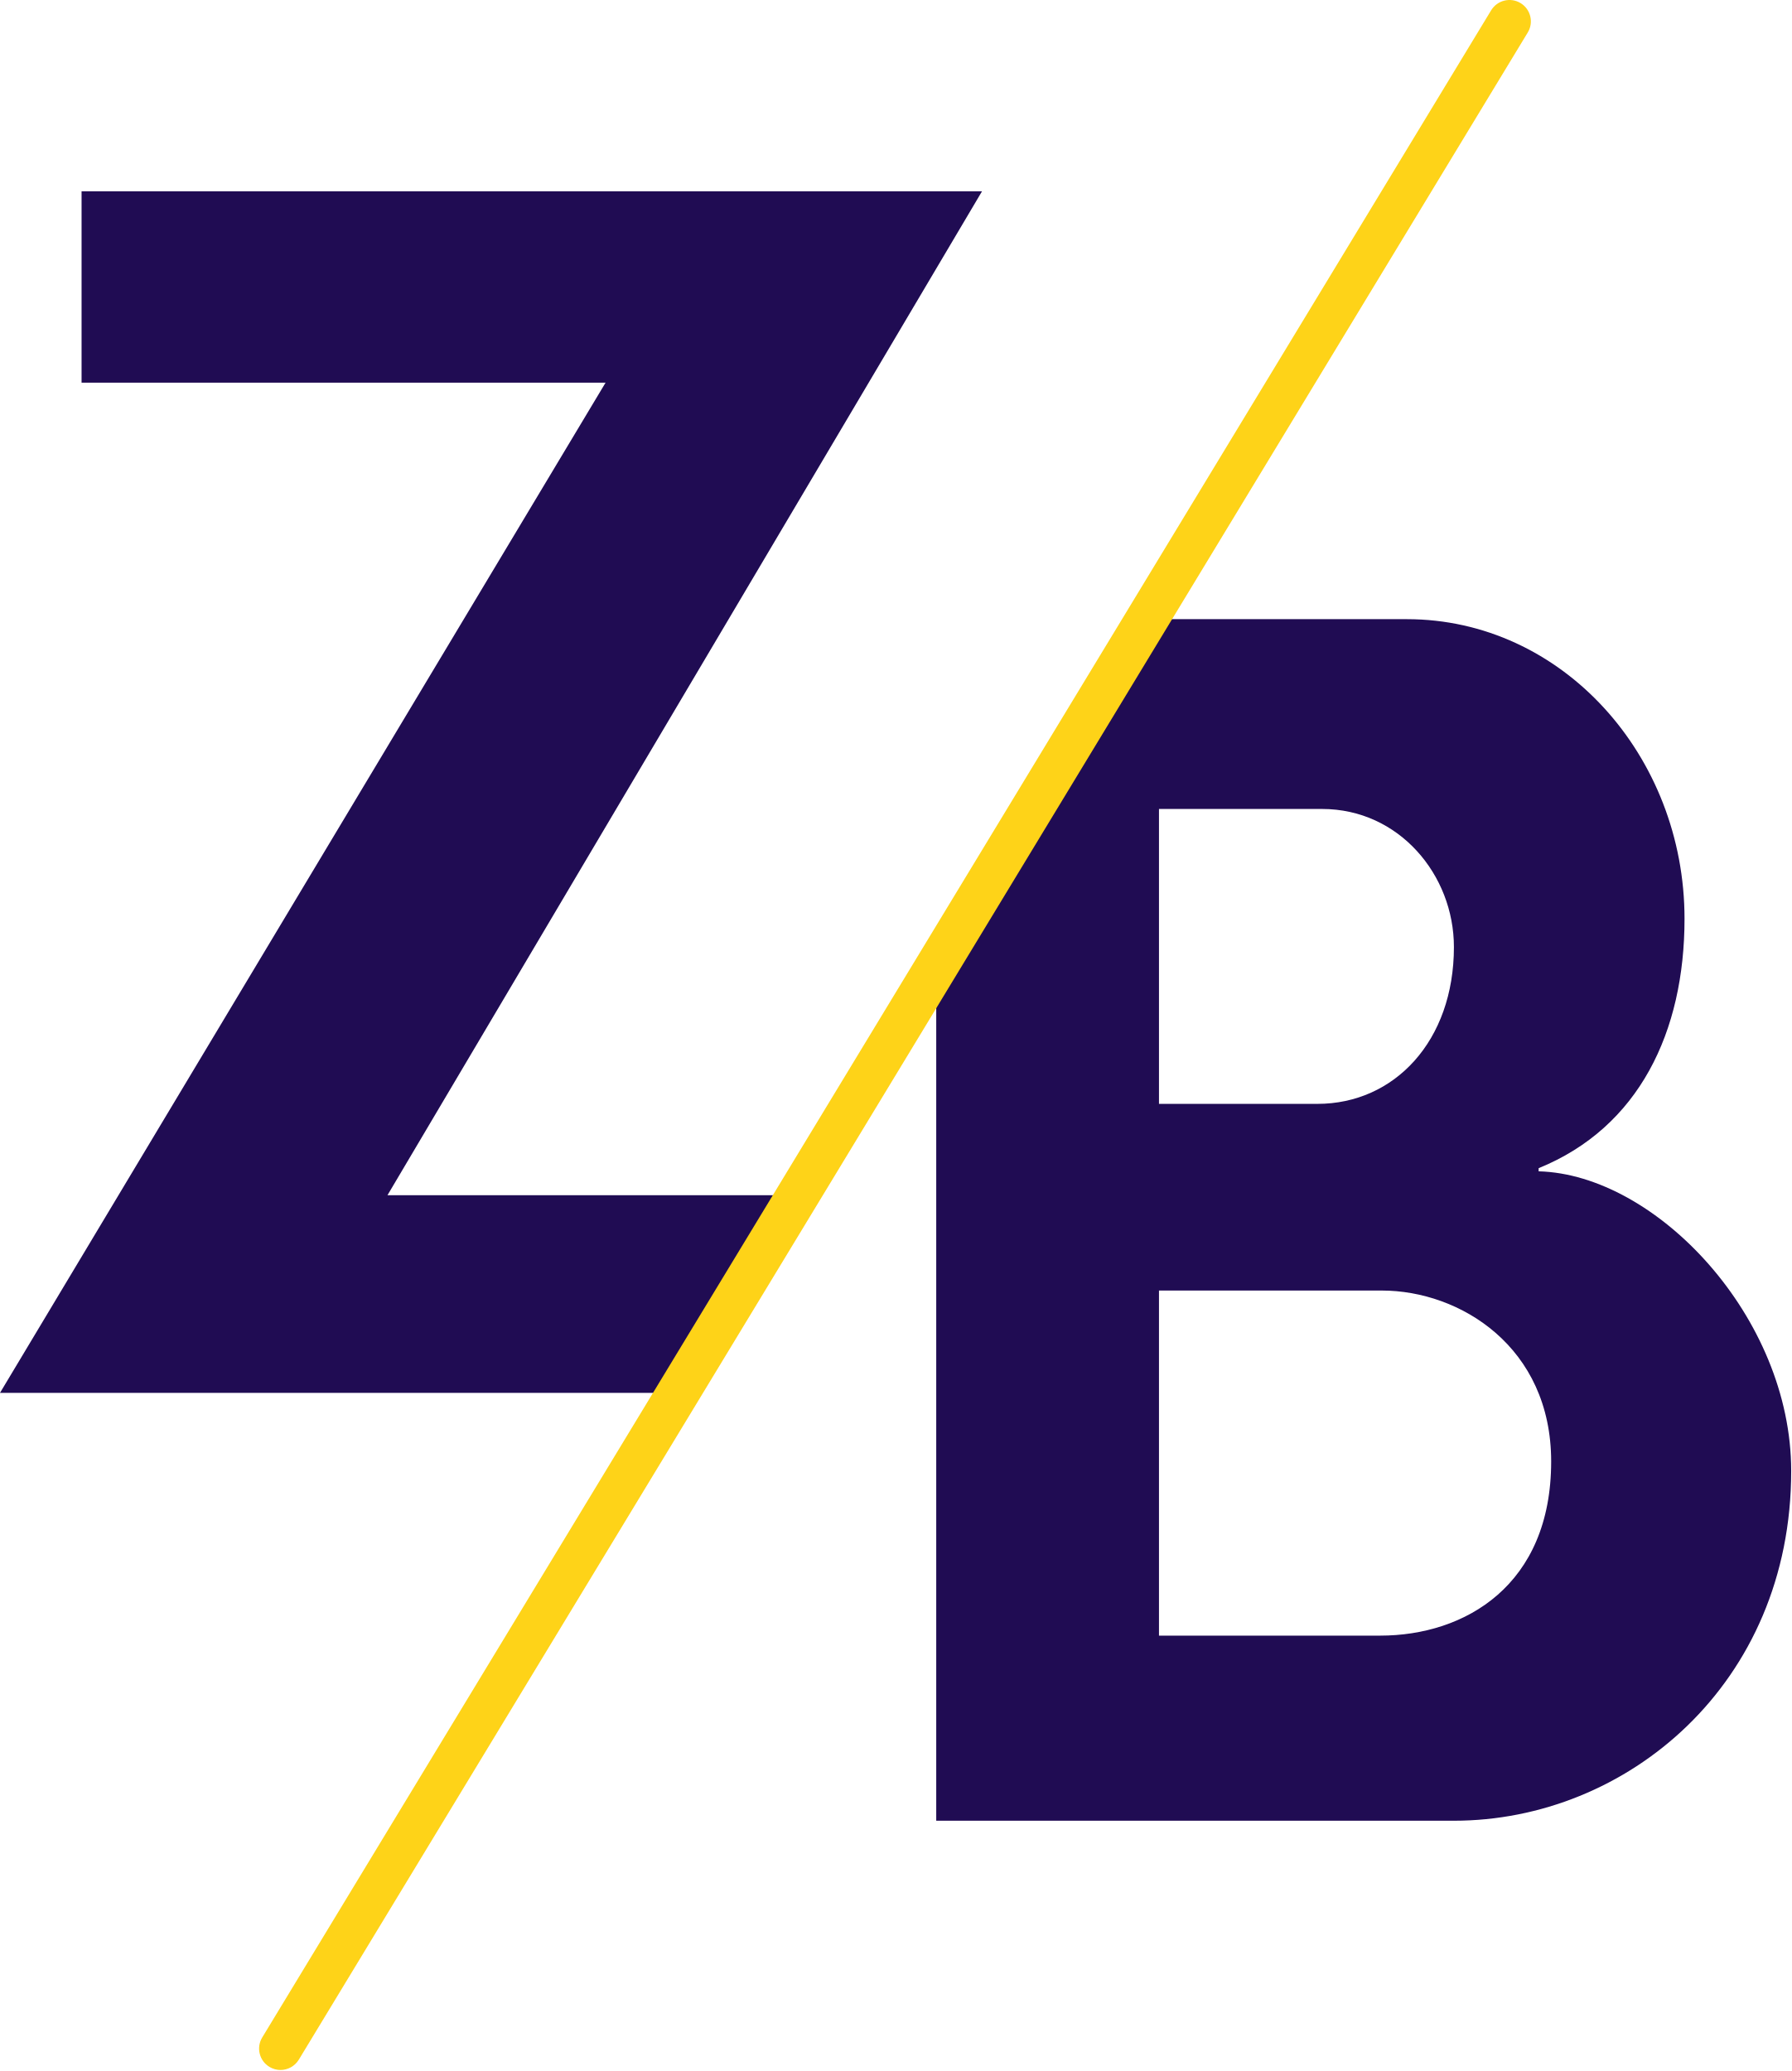
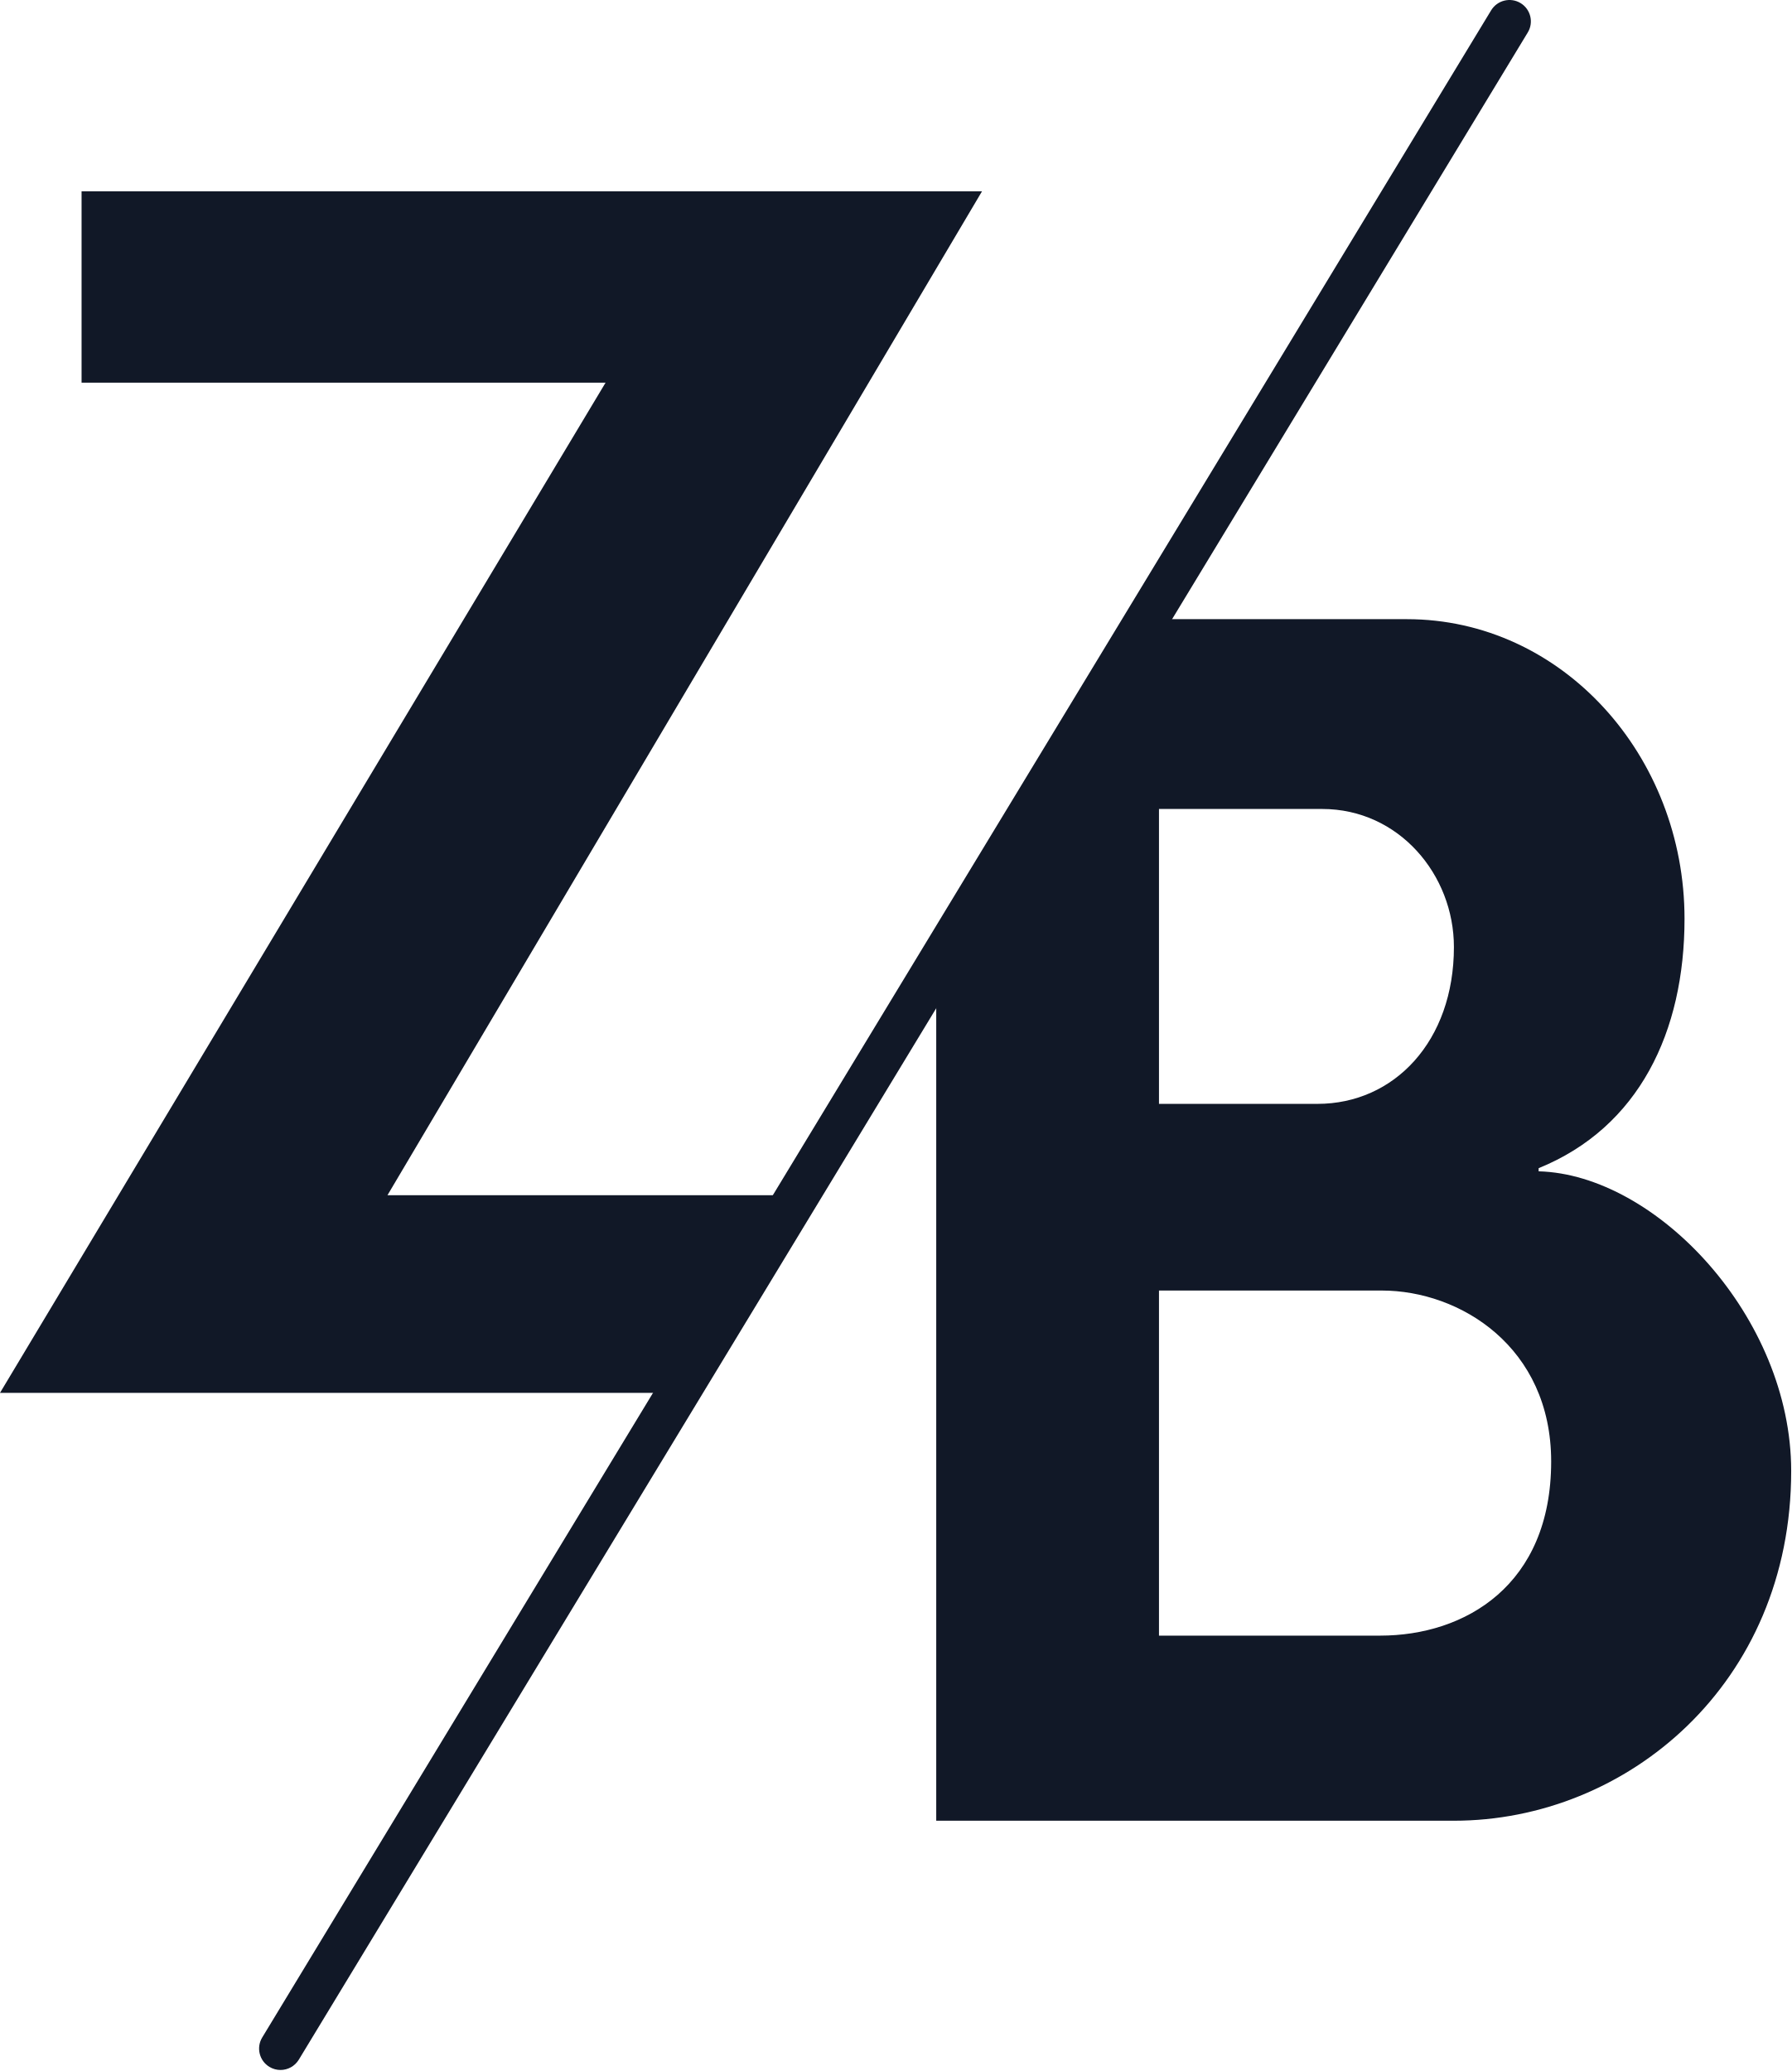
<svg xmlns="http://www.w3.org/2000/svg" width="100%" height="100%" viewBox="0 0 1217 1407" version="1.1" xml:space="preserve" style="fill-rule:evenodd;clip-rule:evenodd;stroke-linejoin:round;stroke-miterlimit:2;">
  <g transform="matrix(1,0,0,1,-146.452,-117.415)">
    <g id="Layer-1" transform="matrix(4.16667,0,0,4.16667,0,0)">
      <g transform="matrix(1,0,0,1,145.752,59.3723)">
-         <path d="M0,195.916L19.686,163.689L-47.431,163.689L49.501,0L-97.305,0L-97.305,31.206L-11.877,31.206L-110.604,195.916L0,195.916Z" style="fill:rgb(32,12,83);fill-rule:nonzero;" />
+         <path d="M0,195.916L19.686,163.689L-47.431,163.689L49.501,0L-97.305,0L-97.305,31.206L-11.877,31.206L-110.604,195.916L0,195.916Z" style="fill:#111827;fill-rule:nonzero;" />
      </g>
      <g transform="matrix(1,0,0,1,224.104,159.317)">
-         <path d="M0,135.554L0,79.286L36.317,79.286C49.107,79.286 63.94,88.493 63.94,107.164C63.94,127.369 49.875,135.554 36.062,135.554L0,135.554ZM0,0.767L26.603,0.767C39.133,0.767 48.085,11.509 48.085,23.274C48.085,38.618 38.365,48.85 25.834,48.85L0,48.85L0,0.767ZM103.073,108.7C103.073,83.633 81.082,60.359 61.897,59.848L61.897,59.336C78.266,52.687 85.683,37.086 85.683,18.671C85.683,-7.928 65.73,-30.181 40.414,-30.181L-1.669,-30.181L-36.316,26.65L-36.316,165.735L48.085,165.735C76.222,165.735 103.073,143.484 103.073,108.7" style="fill:rgb(32,12,83);fill-rule:nonzero;" />
+         <path d="M0,135.554L0,79.286L36.317,79.286C49.107,79.286 63.94,88.493 63.94,107.164C63.94,127.369 49.875,135.554 36.062,135.554L0,135.554ZM0,0.767L26.603,0.767C39.133,0.767 48.085,11.509 48.085,23.274C48.085,38.618 38.365,48.85 25.834,48.85L0,48.85L0,0.767ZM103.073,108.7C103.073,83.633 81.082,60.359 61.897,59.848L61.897,59.336C78.266,52.687 85.683,37.086 85.683,18.671C85.683,-7.928 65.73,-30.181 40.414,-30.181L-1.669,-30.181L-36.316,26.65L-36.316,165.735L48.085,165.735C76.222,165.735 103.073,143.484 103.073,108.7" style="fill:#111827;fill-rule:nonzero;" />
      </g>
      <g transform="matrix(1,0,0,1,80.8761,27.6866)">
-         <path d="M0,338.006C-0.613,338.006 -1.24,337.842 -1.803,337.501C-3.452,336.502 -3.979,334.359 -2.979,332.71L197.385,2.171C198.385,0.531 200.528,0 202.177,0.995C203.825,1.994 204.353,4.138 203.354,5.786L2.989,336.325C2.33,337.406 1.181,338.006 0,338.006" style="fill:rgb(254,211,24);fill-rule:nonzero;" />
+         <path d="M0,338.006C-0.613,338.006 -1.24,337.842 -1.803,337.501C-3.452,336.502 -3.979,334.359 -2.979,332.71L197.385,2.171C198.385,0.531 200.528,0 202.177,0.995C203.825,1.994 204.353,4.138 203.354,5.786L2.989,336.325C2.33,337.406 1.181,338.006 0,338.006" style="fill:#111827;fill-rule:nonzero;" />
      </g>
    </g>
  </g>
</svg>
